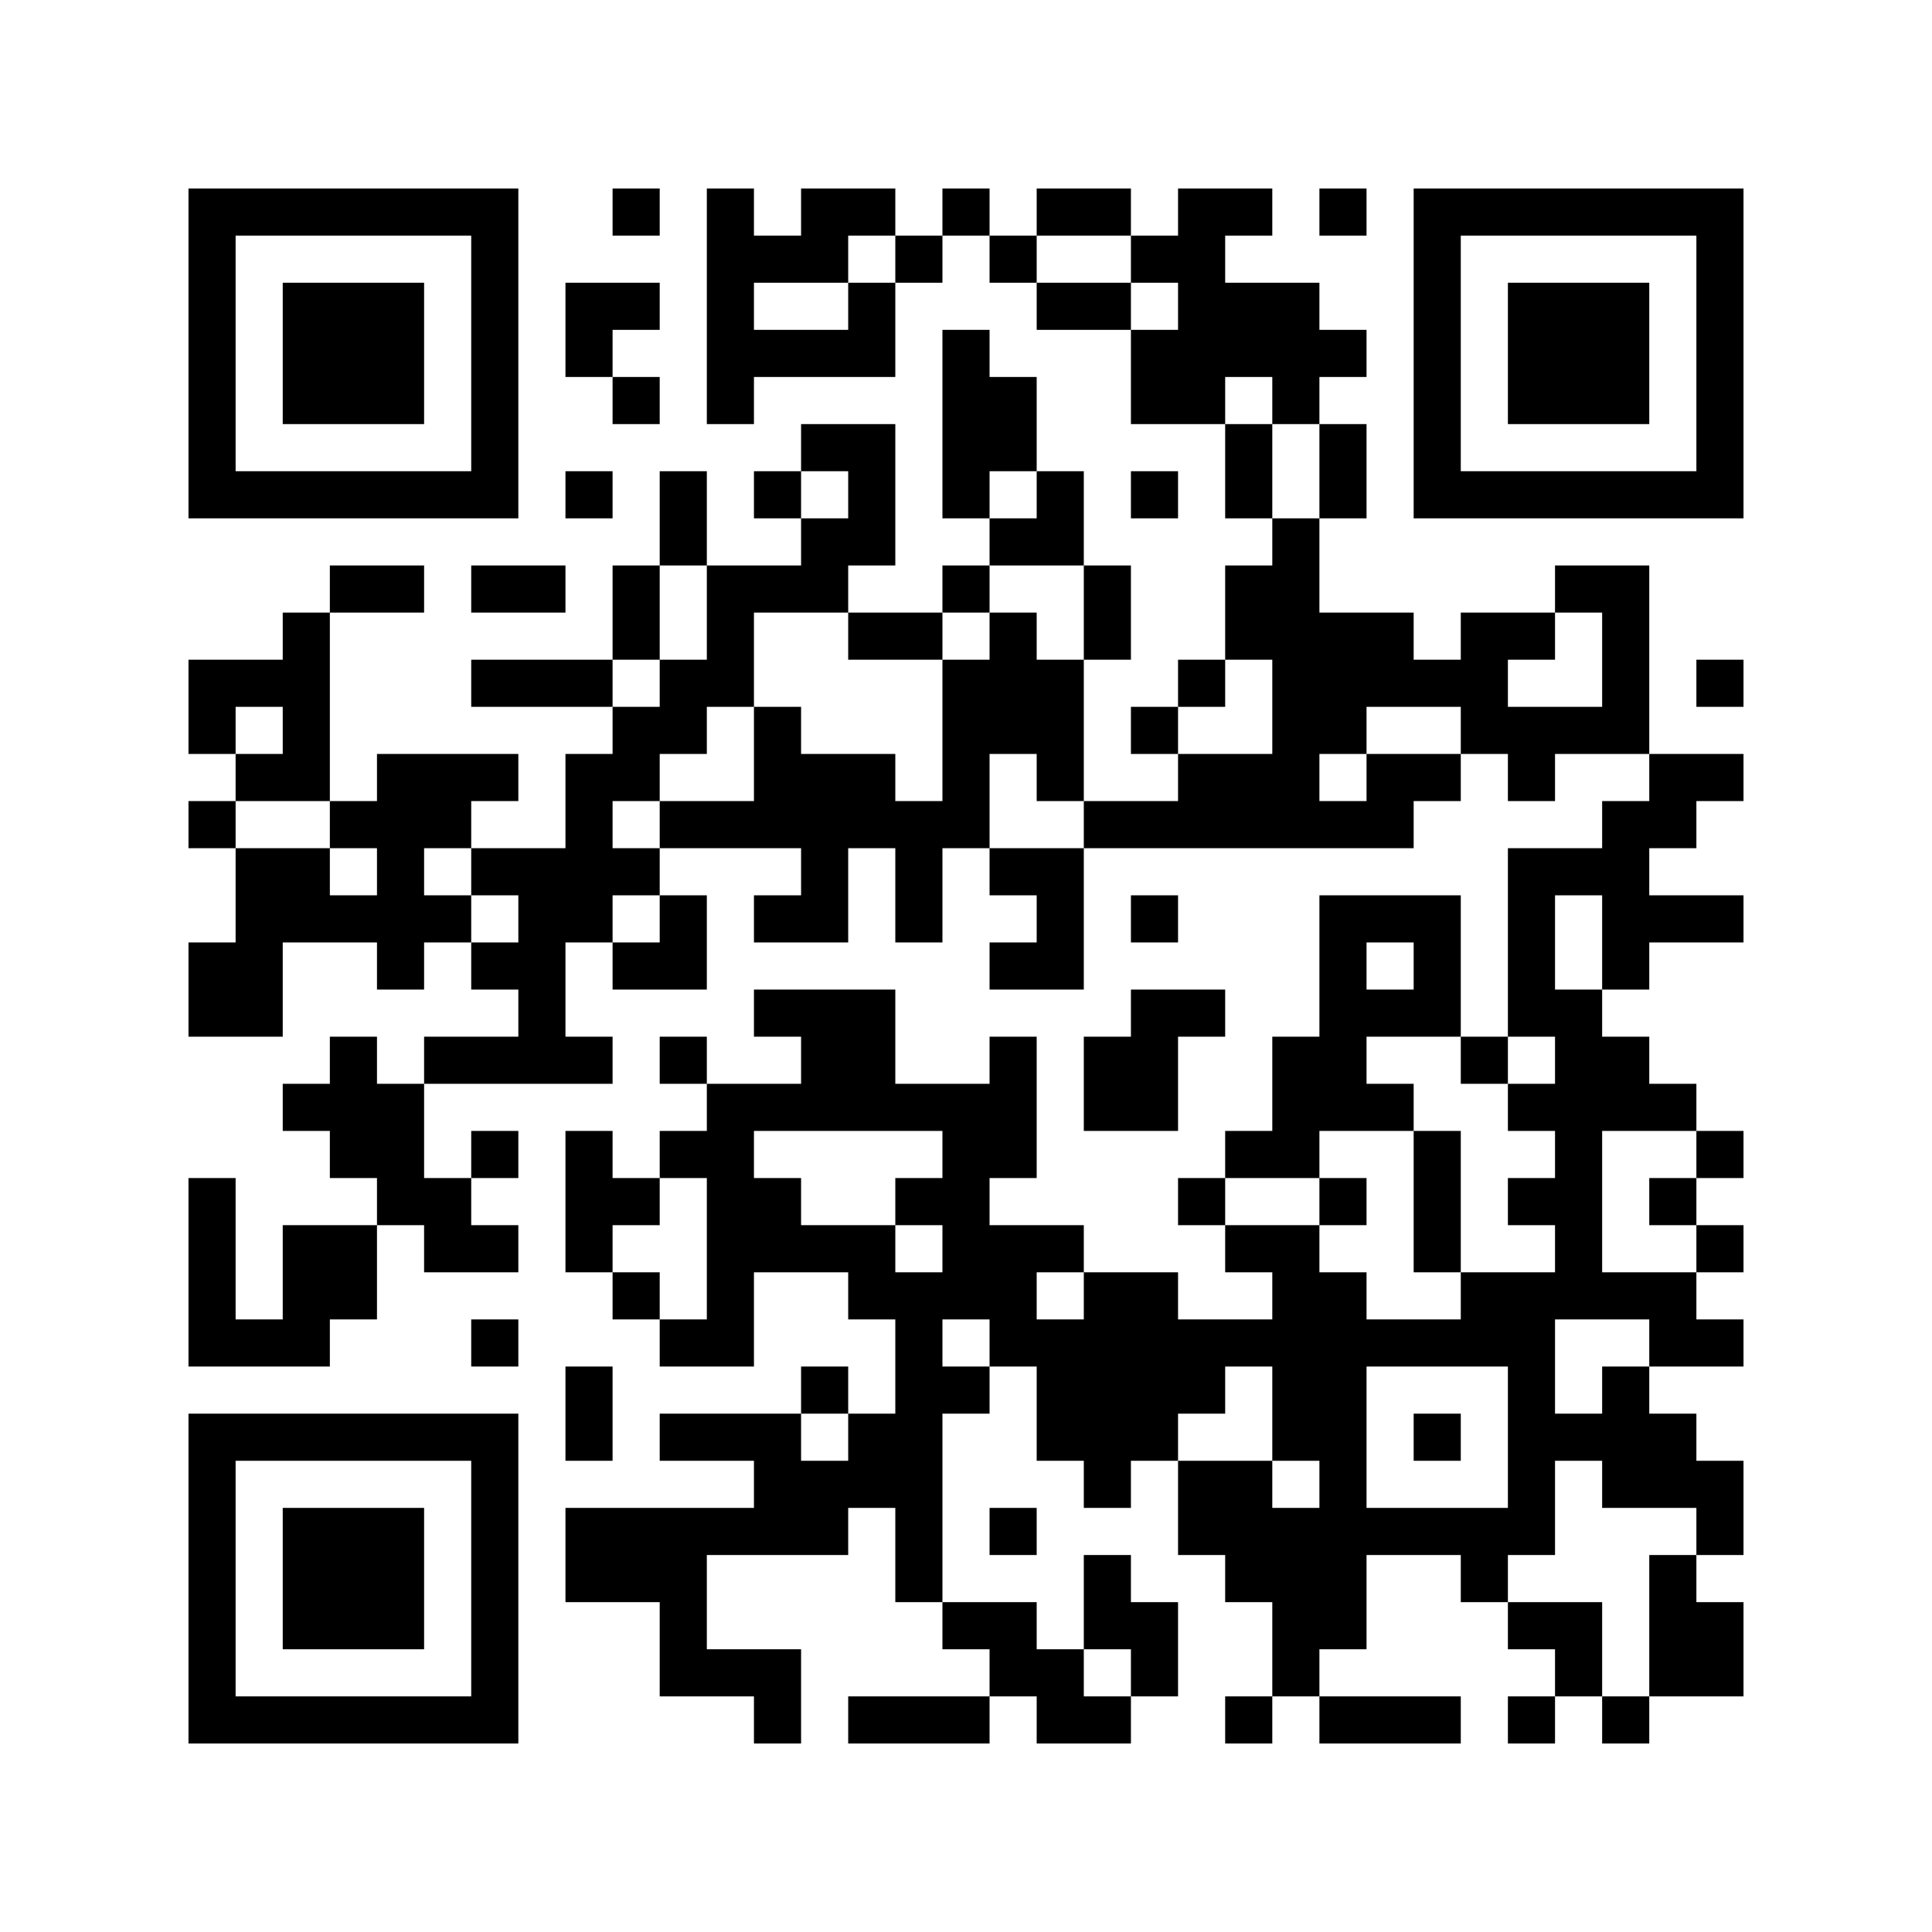
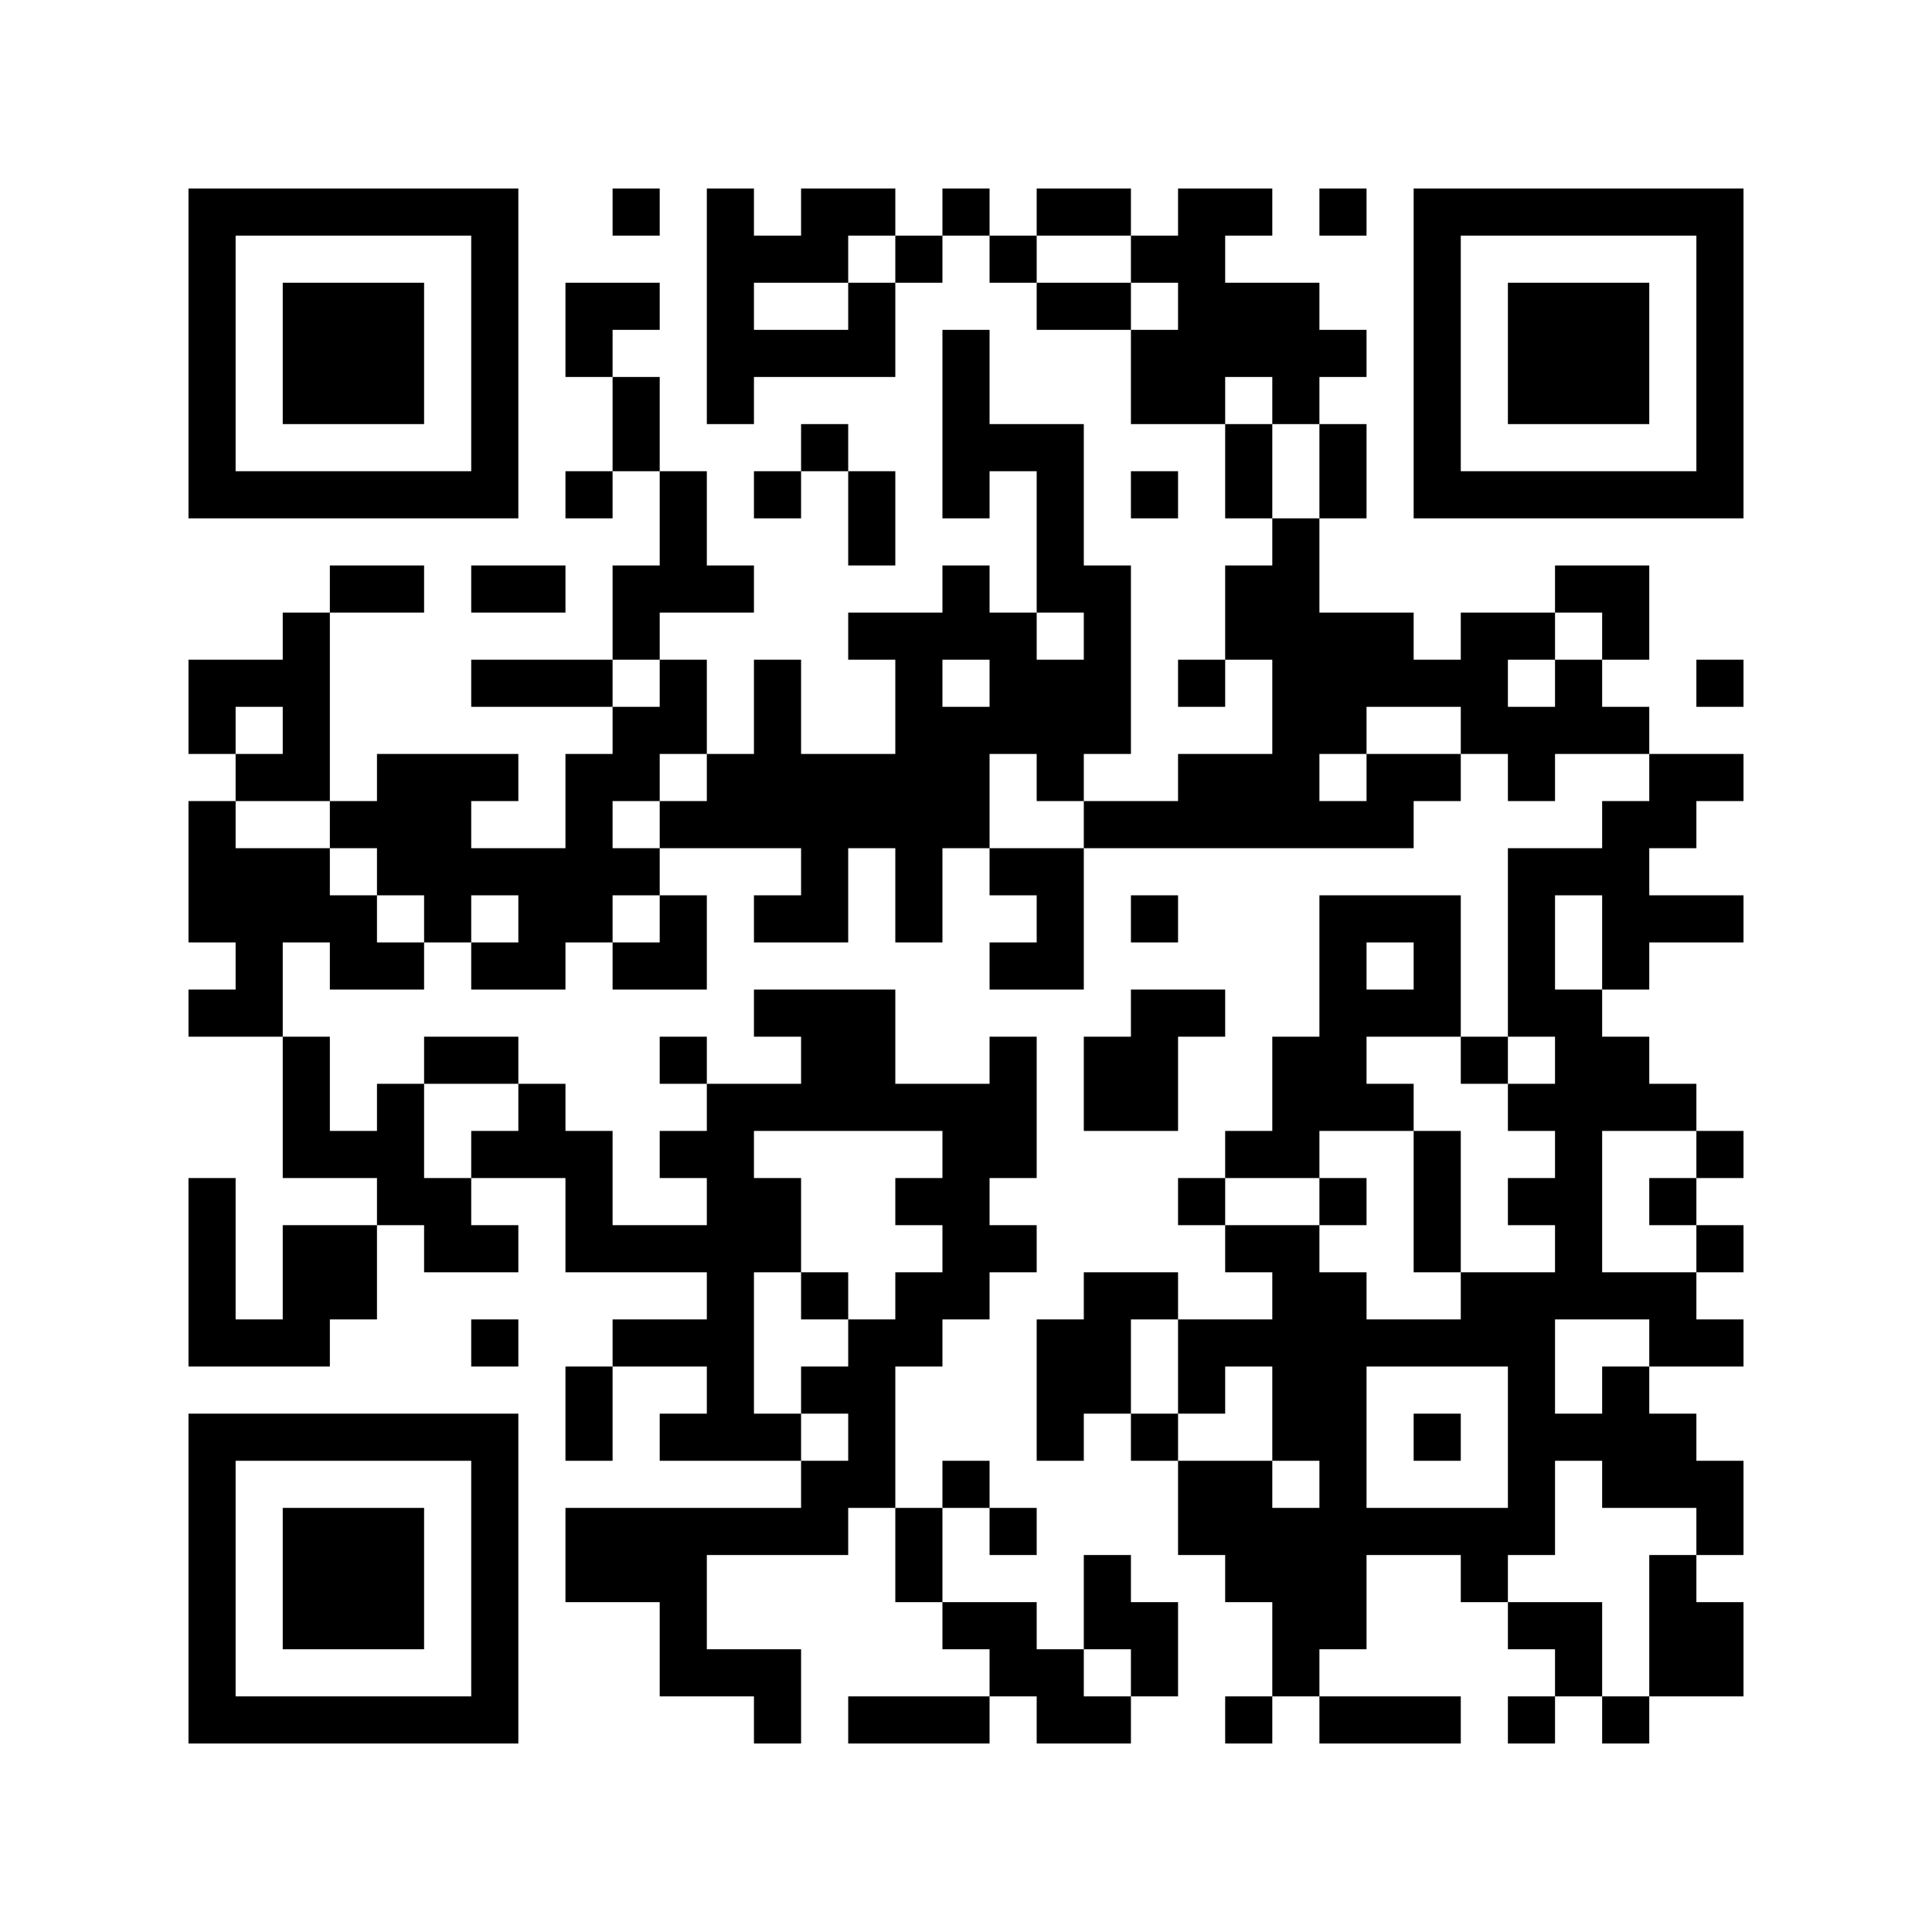
<svg xmlns="http://www.w3.org/2000/svg" height="41" width="41" class="pyqrcode">
-   <path stroke="#000" class="pyqrline" d="M4 4.5h7m2 0h1m1 0h1m1 0h2m1 0h1m1 0h2m1 0h2m1 0h1m1 0h7m-33 1h1m5 0h1m4 0h3m1 0h1m1 0h1m2 0h2m4 0h1m5 0h1m-33 1h1m1 0h3m1 0h1m1 0h2m1 0h1m2 0h1m3 0h2m1 0h3m2 0h1m1 0h3m1 0h1m-33 1h1m1 0h3m1 0h1m1 0h1m2 0h4m1 0h1m3 0h5m1 0h1m1 0h3m1 0h1m-33 1h1m1 0h3m1 0h1m2 0h1m1 0h1m4 0h2m2 0h2m1 0h1m2 0h1m1 0h3m1 0h1m-33 1h1m5 0h1m6 0h2m1 0h2m4 0h1m1 0h1m1 0h1m5 0h1m-33 1h7m1 0h1m1 0h1m1 0h1m1 0h1m1 0h1m1 0h1m1 0h1m1 0h1m1 0h1m1 0h7m-23 1h1m2 0h2m2 0h2m4 0h1m-21 1h2m1 0h2m1 0h1m1 0h3m2 0h1m2 0h1m2 0h2m5 0h2m-29 1h1m6 0h1m1 0h1m2 0h2m1 0h1m1 0h1m2 0h4m1 0h2m1 0h1m-31 1h3m3 0h3m1 0h2m4 0h3m2 0h1m1 0h5m2 0h1m1 0h1m-33 1h1m1 0h1m6 0h2m1 0h1m3 0h3m1 0h1m2 0h2m2 0h4m-30 1h2m1 0h3m1 0h2m2 0h3m1 0h1m1 0h1m2 0h3m1 0h2m1 0h1m2 0h2m-33 1h1m2 0h3m2 0h1m1 0h7m2 0h7m4 0h2m-31 1h2m1 0h1m1 0h4m3 0h1m1 0h1m1 0h2m9 0h3m-30 1h5m1 0h2m1 0h1m1 0h2m1 0h1m2 0h1m1 0h1m3 0h3m1 0h1m1 0h3m-33 1h2m2 0h1m1 0h2m1 0h2m6 0h2m5 0h1m1 0h1m1 0h1m1 0h1m-31 1h2m5 0h1m4 0h3m5 0h2m2 0h3m1 0h2m-27 1h1m1 0h4m1 0h1m2 0h2m2 0h1m1 0h2m2 0h2m2 0h1m1 0h2m-29 1h3m6 0h7m1 0h2m2 0h3m2 0h4m-29 1h2m1 0h1m1 0h1m1 0h2m4 0h2m4 0h2m2 0h1m2 0h1m2 0h1m-33 1h1m3 0h2m2 0h2m1 0h2m2 0h2m4 0h1m2 0h1m1 0h1m1 0h2m1 0h1m-32 1h1m1 0h2m1 0h2m1 0h1m2 0h4m1 0h3m3 0h2m2 0h1m2 0h1m2 0h1m-33 1h1m1 0h2m5 0h1m1 0h1m2 0h4m1 0h2m2 0h2m2 0h5m-32 1h3m3 0h1m3 0h2m3 0h1m1 0h12m2 0h2m-25 1h1m4 0h1m1 0h2m1 0h4m1 0h2m3 0h1m1 0h1m-31 1h7m1 0h1m1 0h3m1 0h2m2 0h3m2 0h2m1 0h1m1 0h4m-32 1h1m5 0h1m5 0h4m3 0h1m1 0h2m1 0h1m3 0h1m1 0h3m-33 1h1m1 0h3m1 0h1m1 0h6m1 0h1m1 0h1m3 0h8m3 0h1m-33 1h1m1 0h3m1 0h1m1 0h3m4 0h1m3 0h1m2 0h3m2 0h1m3 0h1m-32 1h1m1 0h3m1 0h1m3 0h1m5 0h2m1 0h2m2 0h2m3 0h2m1 0h2m-33 1h1m5 0h1m3 0h3m4 0h2m1 0h1m2 0h1m5 0h1m1 0h2m-33 1h7m5 0h1m1 0h3m1 0h2m2 0h1m1 0h3m1 0h1m1 0h1" />
+   <path stroke="#000" class="pyqrline" d="M4 4.5h7m2 0h1m1 0h1m1 0h2m1 0h1m1 0h2m1 0h2m1 0h1m1 0h7m-33 1h1m5 0h1m4 0h3m1 0h1m1 0h1m2 0h2m4 0h1m5 0h1m-33 1h1m1 0h3m1 0h1m1 0h2m1 0h1m2 0h1m3 0h2m1 0h3m2 0h1m1 0h3m1 0h1m-33 1h1m1 0h3m1 0h1m1 0h1m2 0h4m1 0h1m3 0h5m1 0h1m1 0h3m1 0h1m-33 1h1m1 0h3m1 0h1m2 0h1m1 0h1m4 0h1m3 0h2m1 0h1m2 0h1m1 0h3m1 0h1m-33 1h1m5 0h1m2 0h1m3 0h1m2 0h3m3 0h1m1 0h1m1 0h1m5 0h1m-33 1h7m1 0h1m1 0h1m1 0h1m1 0h1m1 0h1m1 0h1m1 0h1m1 0h1m1 0h1m1 0h7m-23 1h1m3 0h1m3 0h1m4 0h1m-21 1h2m1 0h2m1 0h3m4 0h1m1 0h2m2 0h2m5 0h2m-29 1h1m6 0h1m4 0h4m1 0h1m2 0h4m1 0h2m1 0h1m-31 1h3m3 0h3m1 0h1m1 0h1m2 0h1m1 0h3m1 0h1m1 0h5m1 0h1m2 0h1m-33 1h1m1 0h1m6 0h2m1 0h1m2 0h5m3 0h2m2 0h4m-30 1h2m1 0h3m1 0h2m1 0h6m1 0h1m2 0h3m1 0h2m1 0h1m2 0h2m-33 1h1m2 0h3m2 0h1m1 0h7m2 0h7m4 0h2m-32 1h3m1 0h6m3 0h1m1 0h1m1 0h2m9 0h3m-31 1h4m1 0h1m1 0h2m1 0h1m1 0h2m1 0h1m2 0h1m1 0h1m3 0h3m1 0h1m1 0h3m-32 1h1m1 0h2m1 0h2m1 0h2m6 0h2m5 0h1m1 0h1m1 0h1m1 0h1m-31 1h2m10 0h3m5 0h2m2 0h3m1 0h2m-28 1h1m2 0h2m3 0h1m2 0h2m2 0h1m1 0h2m2 0h2m2 0h1m1 0h2m-29 1h1m1 0h1m2 0h1m3 0h7m1 0h2m2 0h3m2 0h4m-30 1h3m1 0h3m1 0h2m4 0h2m4 0h2m2 0h1m2 0h1m2 0h1m-33 1h1m3 0h2m2 0h1m2 0h2m2 0h2m4 0h1m2 0h1m1 0h1m1 0h2m1 0h1m-32 1h1m1 0h2m1 0h2m1 0h5m3 0h2m4 0h2m2 0h1m2 0h1m2 0h1m-33 1h1m1 0h2m7 0h1m1 0h1m1 0h2m2 0h2m2 0h2m2 0h5m-32 1h3m3 0h1m2 0h3m2 0h2m2 0h2m1 0h8m2 0h2m-25 1h1m2 0h1m1 0h2m3 0h2m1 0h1m1 0h2m3 0h1m1 0h1m-31 1h7m1 0h1m1 0h3m1 0h1m3 0h1m1 0h1m2 0h2m1 0h1m1 0h4m-32 1h1m5 0h1m6 0h2m1 0h1m4 0h2m1 0h1m3 0h1m1 0h3m-33 1h1m1 0h3m1 0h1m1 0h6m1 0h1m1 0h1m3 0h8m3 0h1m-33 1h1m1 0h3m1 0h1m1 0h3m4 0h1m3 0h1m2 0h3m2 0h1m3 0h1m-32 1h1m1 0h3m1 0h1m3 0h1m5 0h2m1 0h2m2 0h2m3 0h2m1 0h2m-33 1h1m5 0h1m3 0h3m4 0h2m1 0h1m2 0h1m5 0h1m1 0h2m-33 1h7m5 0h1m1 0h3m1 0h2m2 0h1m1 0h3m1 0h1m1 0h1" />
</svg>
